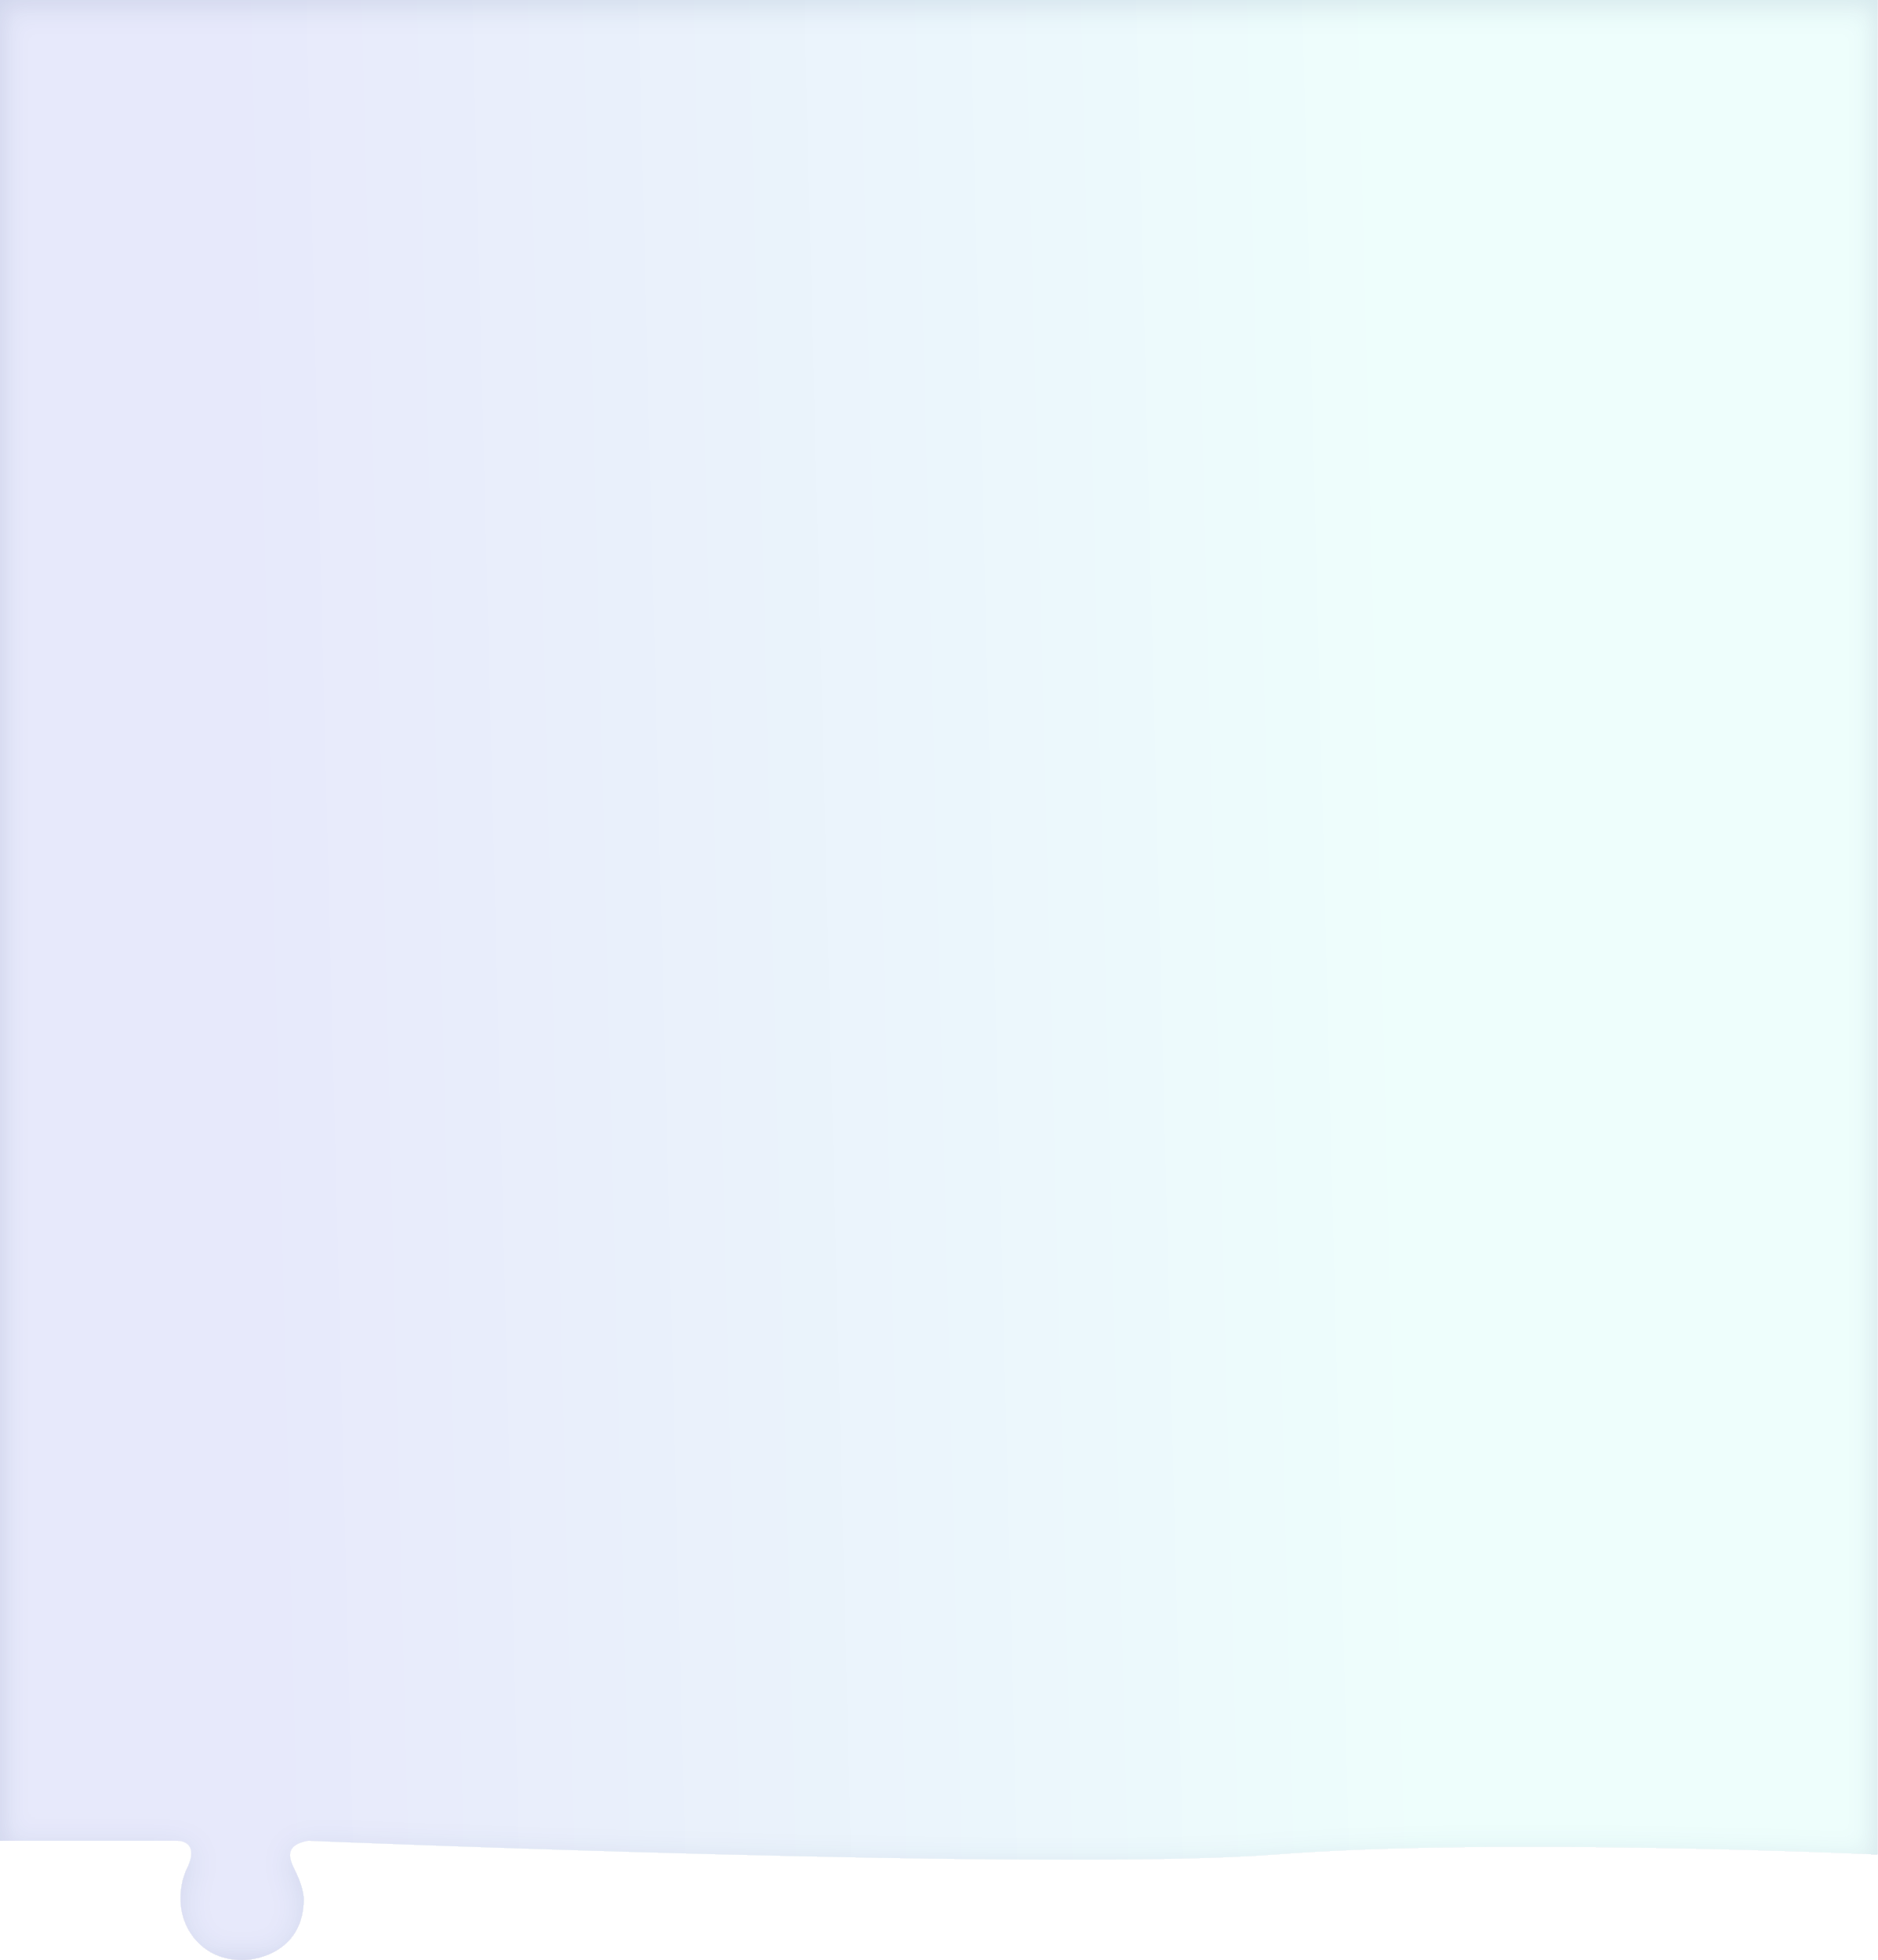
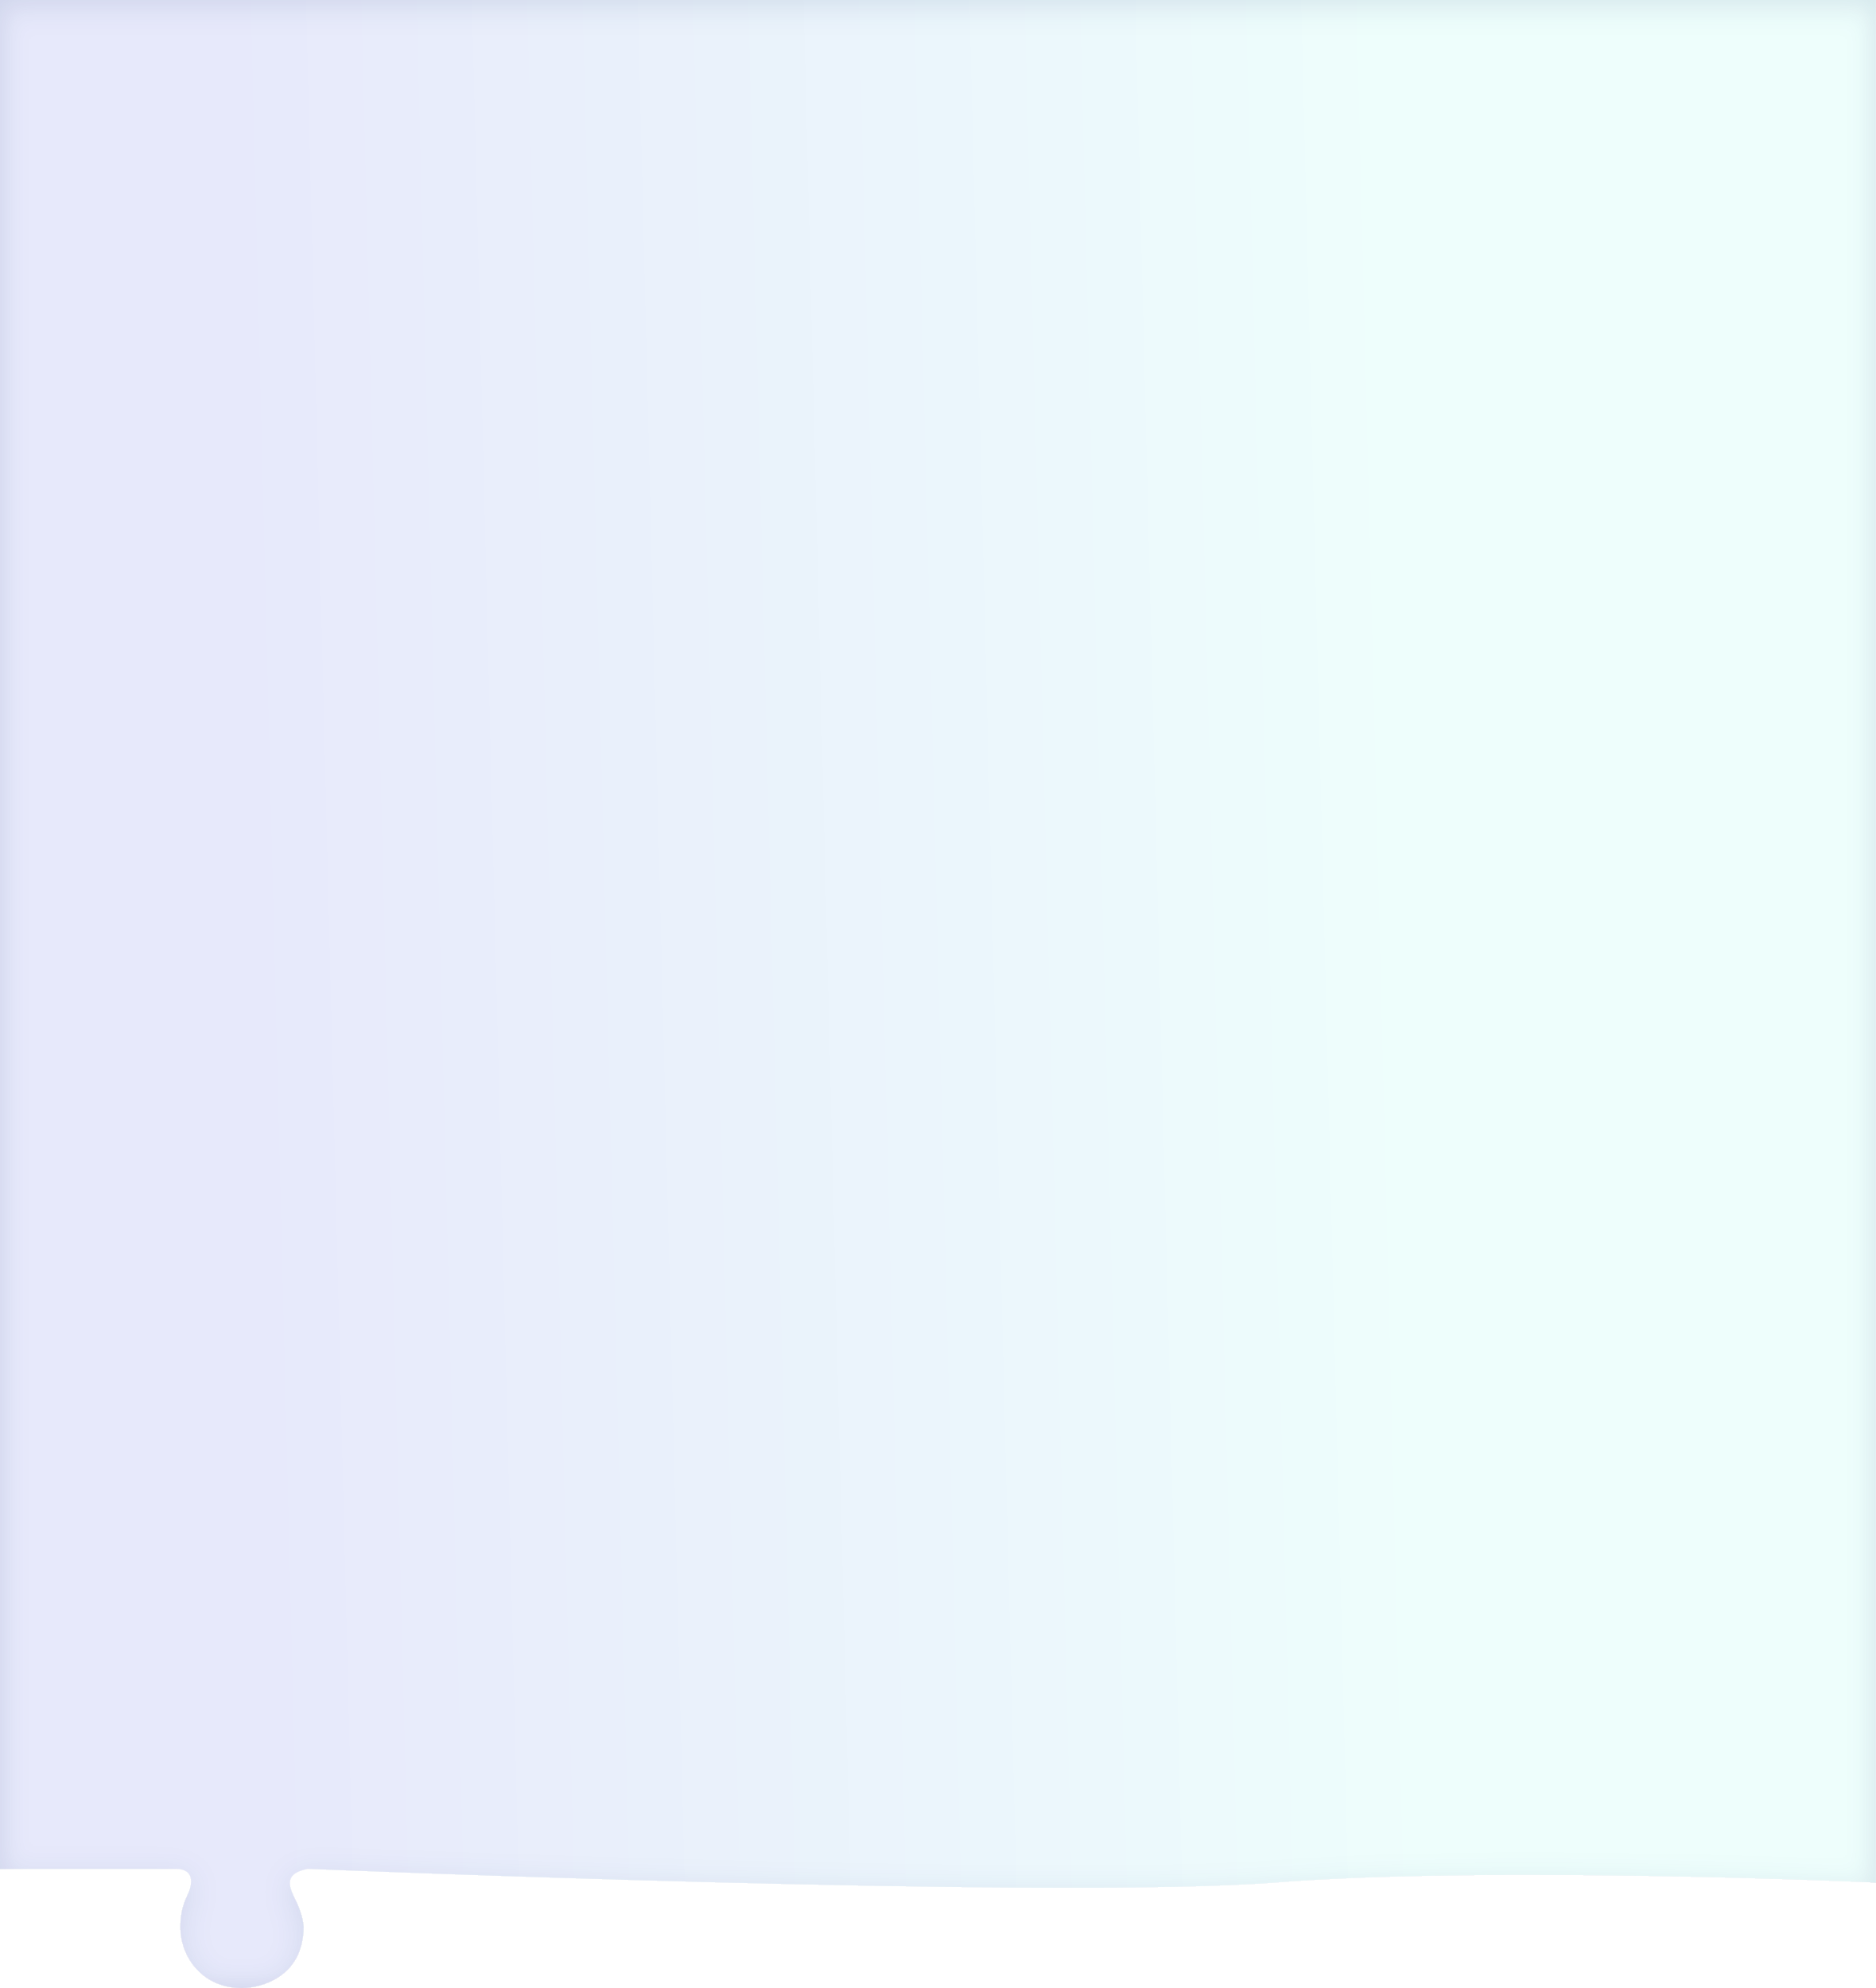
- <svg xmlns="http://www.w3.org/2000/svg" width="1920" height="2005" viewBox="0 0 1920 2005" fill="none">
-   <g filter="url(#filter0_i_2_1356)">
-     <path d="M247.628 2005C265.405 2005 310.711 1995 310.711 1941.83C309.399 1929.39 304.899 1920.09 301.302 1912.66C294.782 1899.19 291.911 1887.5 315 1883C315 1883 1080 1914.63 1305 1897C1530 1879.37 1920 1897 1920 1897V-5.999C1920 -5.999 1593 2.001 1534 -5.999C1475 -13.999 1107.85 -5.999 1101.16 -5.999C1087.31 -5.999 1079.25 -21.022 1085.45 -35.355C1088.52 -42.466 1092.27 -51.131 1093.5 -61.999C1096.37 -89.306 1075.5 -130.999 1031.3 -127.998C1031.01 -127.998 1030.65 -128.003 1030.22 -128.01C1019.47 -128.164 966.02 -128.933 966.02 -65.045C965.408 -52.908 970.257 -42.967 974.274 -34.733C980.808 -21.34 979.366 -5.999 960.183 -5.999C941 -5.999 531 -5.999 449.591 -5.999C368.183 -5.999 0 -5.999 0 -5.999V1883C0 1883 33 1883 112 1883C191 1883 179.968 1883 179.968 1883C198.411 1883 197.925 1897.52 191.911 1910C188.088 1917.93 184.663 1928.12 184.663 1942.21C184.75 1974.48 207.916 2005 247.628 2005Z" fill="url(#paint0_linear_2_1356)" />
+ <svg xmlns="http://www.w3.org/2000/svg" width="1920" height="2035" viewBox="0 0 1920 2035" fill="none">
+   <g filter="url(#filter0_i_562_1910)">
+     <path d="M247.628 2035C265.405 2035 310.711 2025 310.711 1971.83C309.399 1959.39 304.899 1950.09 301.302 1942.66C294.782 1929.19 291.911 1917.5 315 1913C315 1913 1080 1944.63 1305 1927C1530 1909.37 1920 1927 1920 1927V-5.999C1920 -5.999 1593 2.001 1534 -5.999C1475 -13.999 1107.85 -5.999 1101.16 -5.999C1087.31 -5.999 1079.25 -21.021 1085.45 -35.355C1088.52 -42.466 1092.27 -51.131 1093.5 -61.999C1096.37 -89.306 1075.5 -130.999 1031.3 -127.998C1031.01 -127.998 1030.65 -128.003 1030.22 -128.01C1019.47 -128.164 966.02 -128.933 966.02 -65.045C965.408 -52.908 970.257 -42.967 974.274 -34.733C980.808 -21.34 979.366 -5.999 960.183 -5.999C941 -5.999 531 -5.999 449.591 -5.999C368.183 -5.999 0 -5.999 0 -5.999V1913C0 1913 33 1913 112 1913C191 1913 179.968 1913 179.968 1913C198.411 1913 197.925 1927.52 191.911 1940C188.088 1947.93 184.663 1958.12 184.663 1972.21C184.75 2004.48 207.916 2035 247.628 2035Z" fill="url(#paint0_linear_562_1910)" />
  </g>
  <defs>
-     <filter id="filter0_i_2_1356" x="0" y="-128.152" width="1920" height="2139.15" filterUnits="userSpaceOnUse" color-interpolation-filters="sRGB">
+     <filter id="filter0_i_562_1910" x="0" y="-128.152" width="1920" height="2169.15" filterUnits="userSpaceOnUse" color-interpolation-filters="sRGB">
      <feFlood flood-opacity="0" result="BackgroundImageFix" />
      <feBlend mode="normal" in="SourceGraphic" in2="BackgroundImageFix" result="shape" />
      <feColorMatrix in="SourceAlpha" type="matrix" values="0 0 0 0 0 0 0 0 0 0 0 0 0 0 0 0 0 0 127 0" result="hardAlpha" />
      <feOffset dy="6" />
      <feGaussianBlur stdDeviation="15" />
      <feComposite in2="hardAlpha" operator="arithmetic" k2="-1" k3="1" />
      <feColorMatrix type="matrix" values="0 0 0 0 0.047 0 0 0 0 0.191 0 0 0 0 0.434 0 0 0 0.1 0" />
-       <feBlend mode="normal" in2="shape" result="effect1_innerShadow_2_1356" />
+       <feBlend mode="normal" in2="shape" result="effect1_innerShadow_562_1910" />
    </filter>
-     <linearGradient id="paint0_linear_2_1356" x1="257.584" y1="1155.08" x2="1830.48" y2="1115.39" gradientUnits="userSpaceOnUse">
+     <linearGradient id="paint0_linear_562_1910" x1="257.584" y1="1173.13" x2="1830.51" y2="1133.98" gradientUnits="userSpaceOnUse">
      <stop stop-color="#E7E9FB" />
      <stop offset="0.755" stop-color="#EEFEFC" />
    </linearGradient>
  </defs>
</svg>
